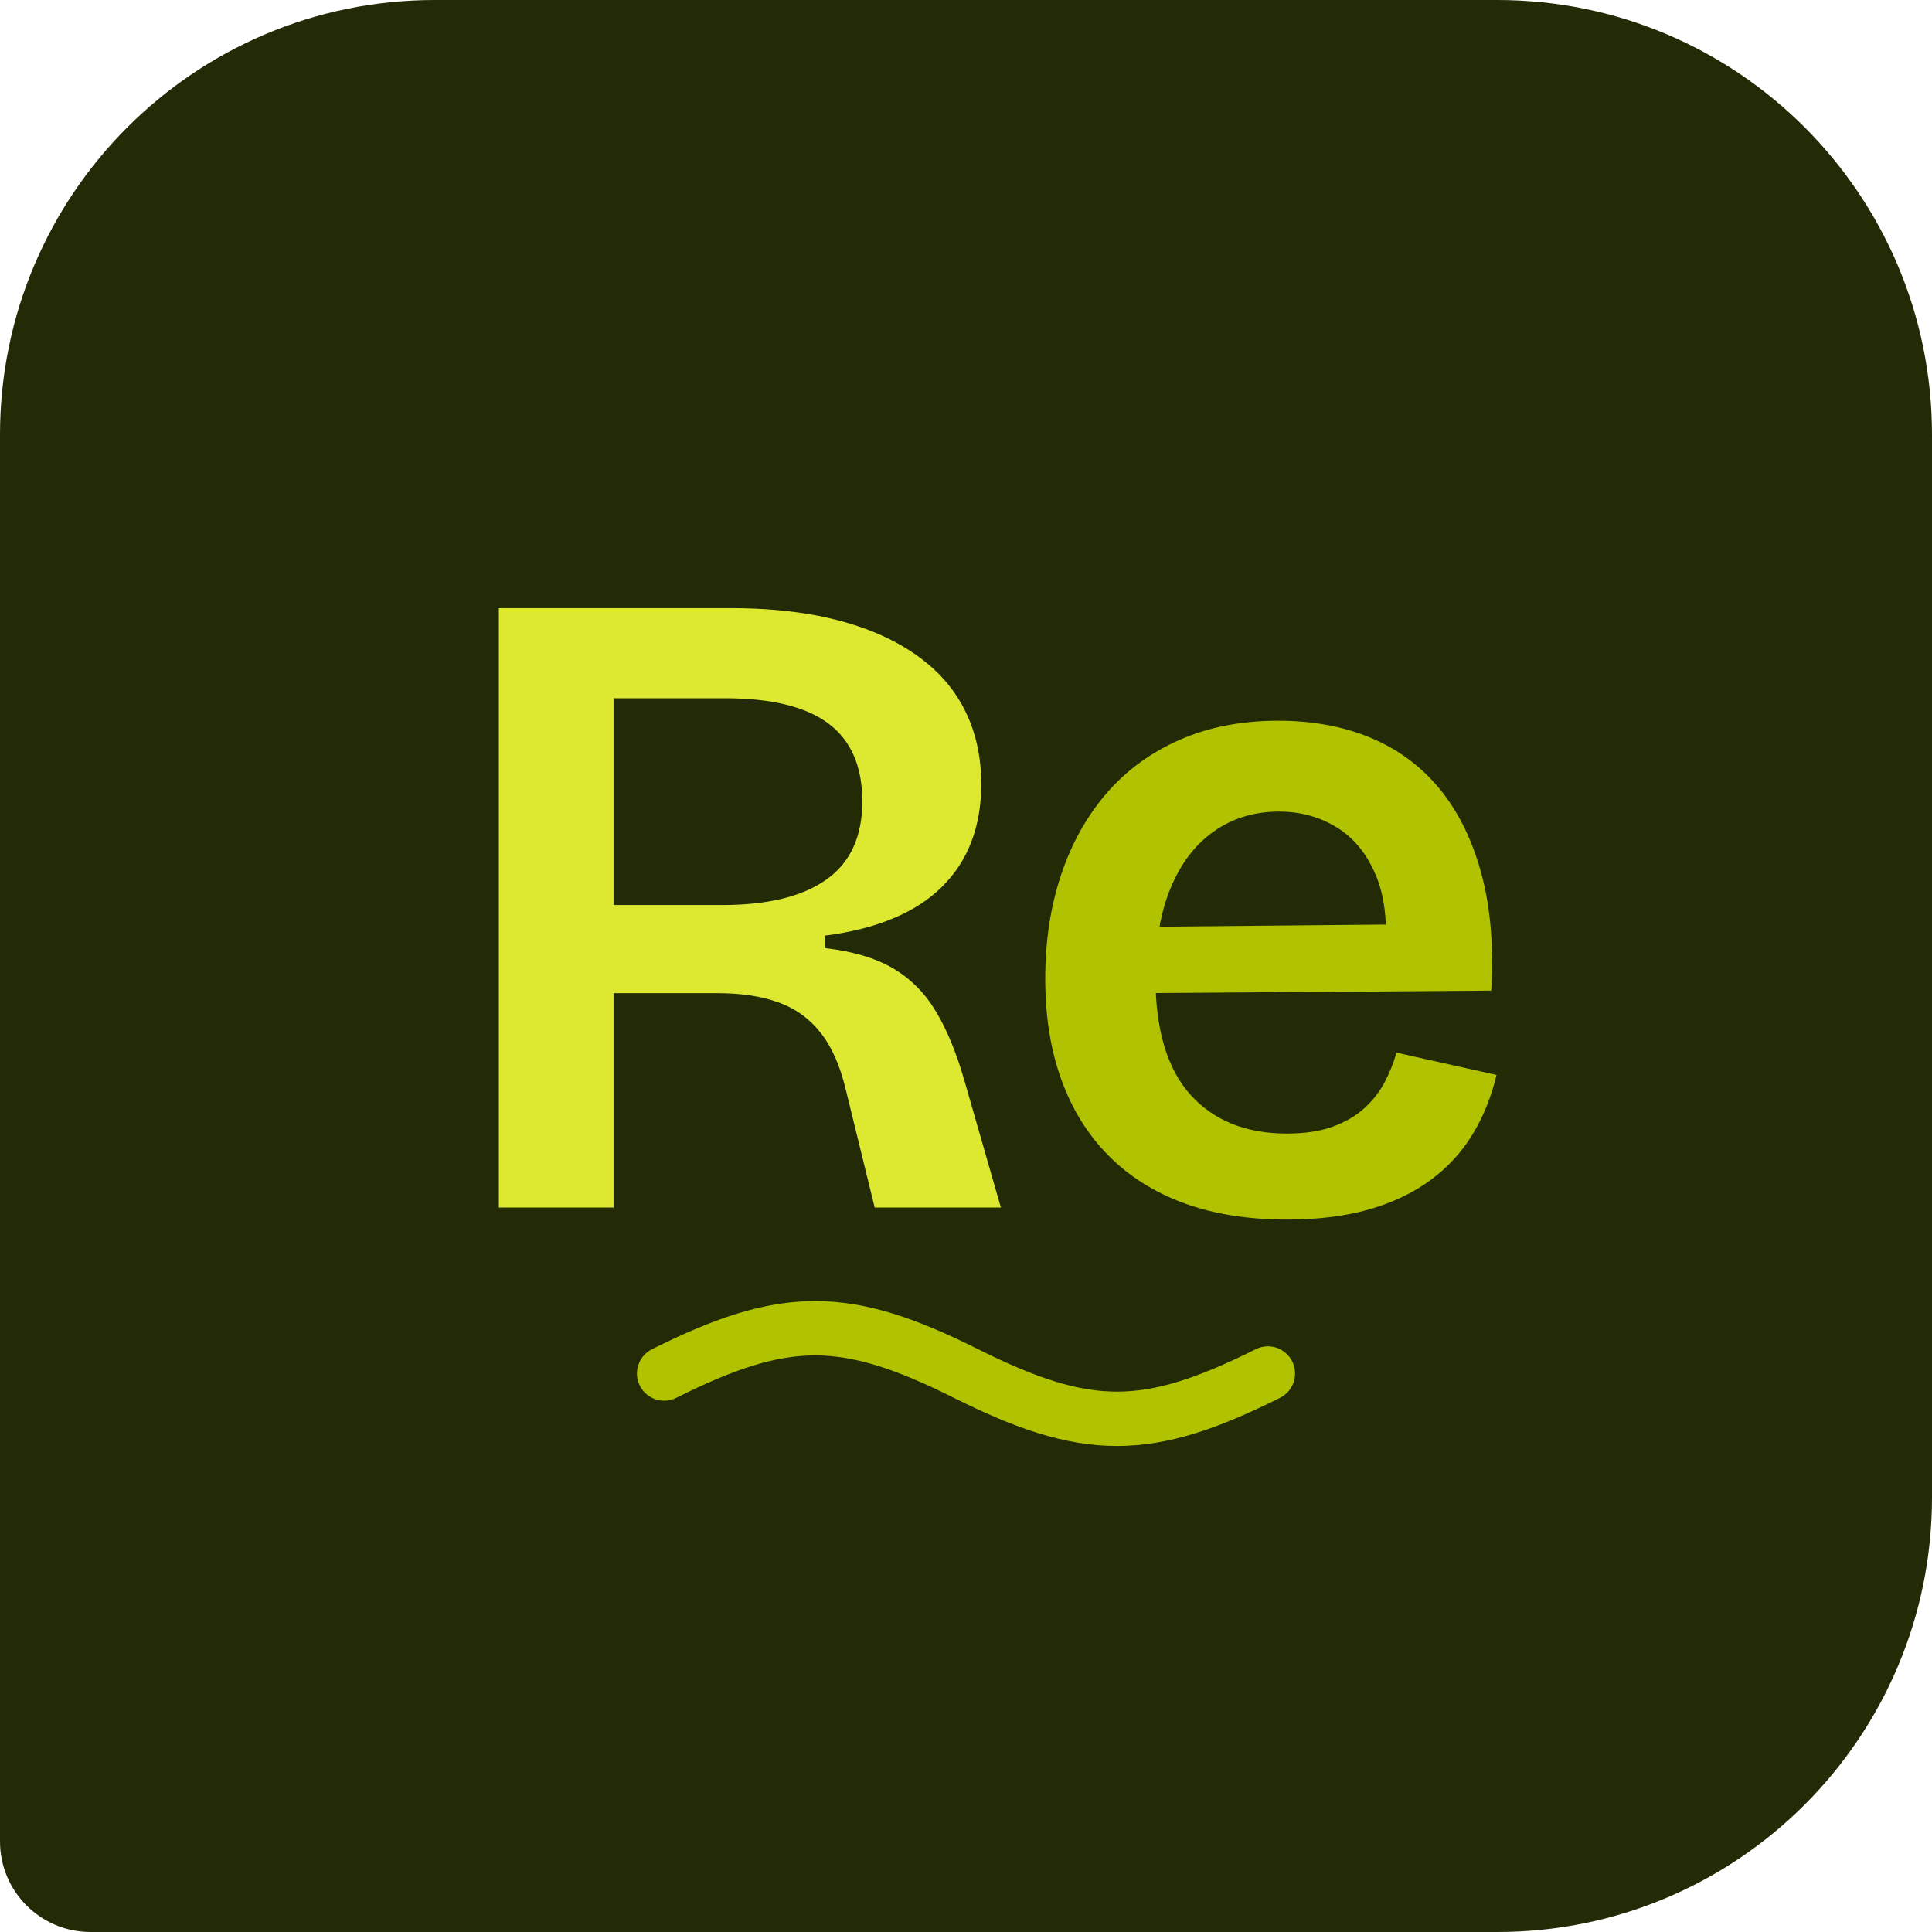
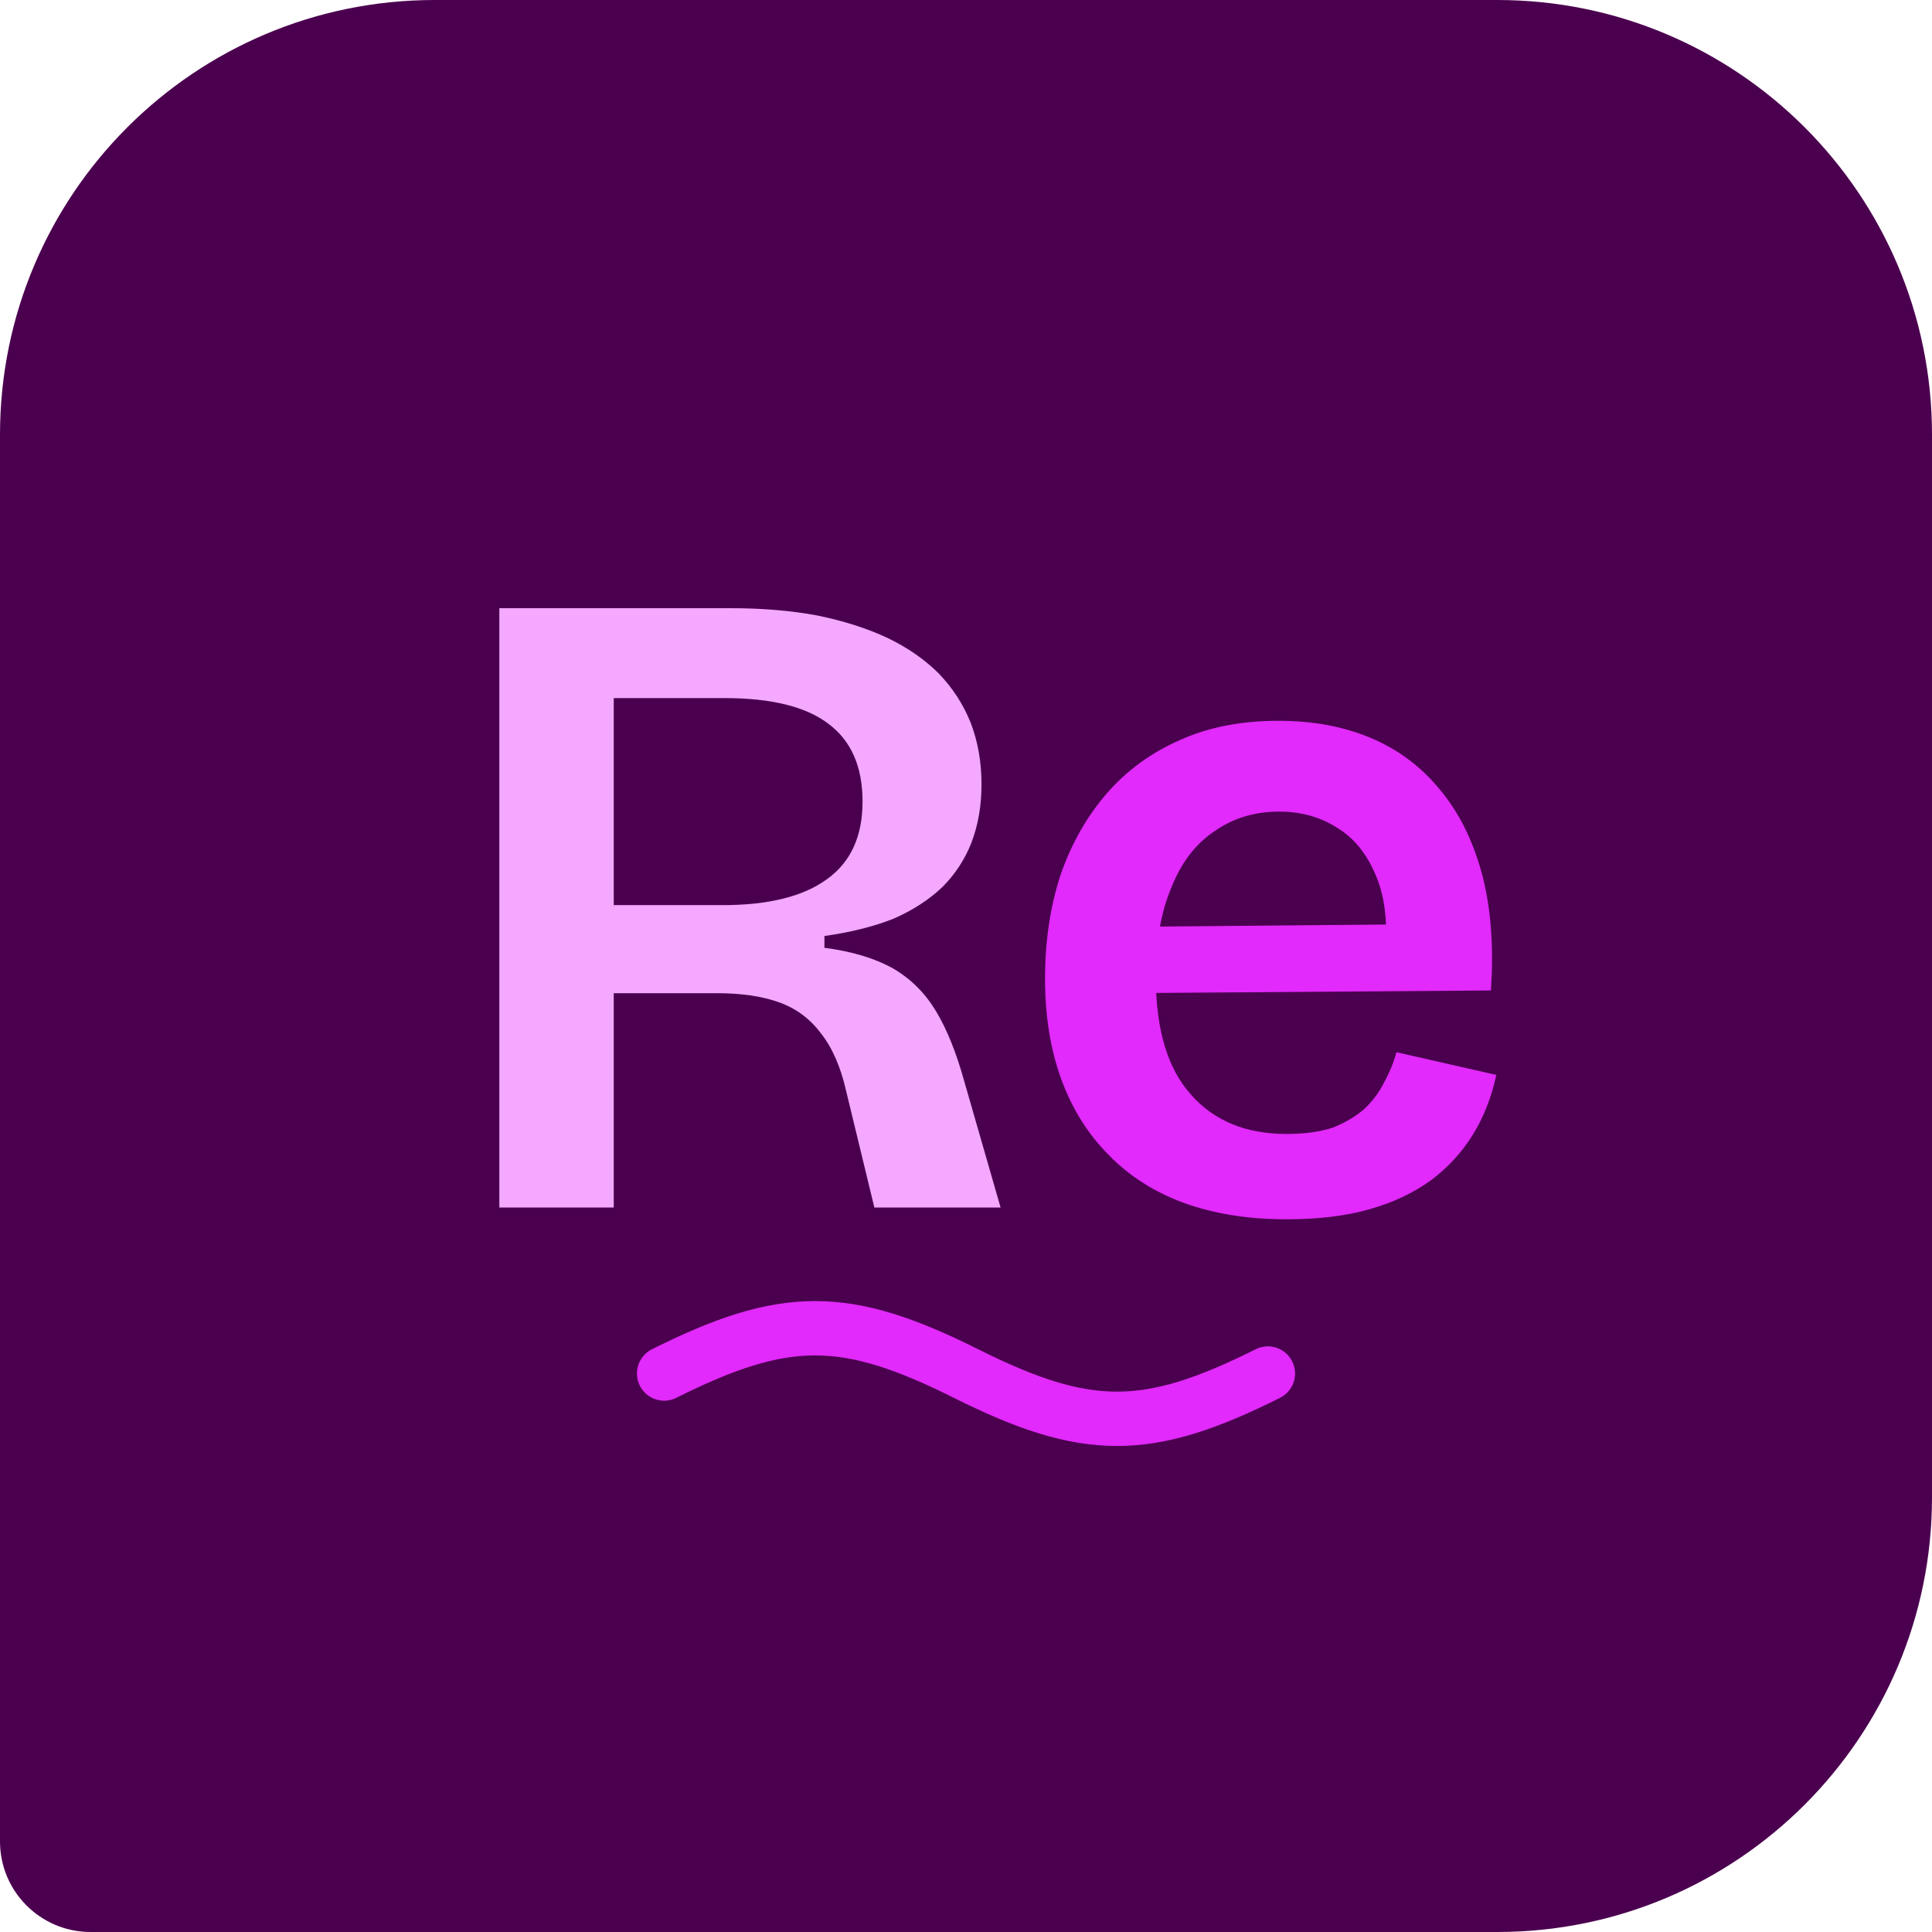
- <svg xmlns="http://www.w3.org/2000/svg" width="128" height="128" viewBox="0 0 128 128" role="img">
-   <path fill="#222b06" d="M28.8 0H99.2A28.8 28.8 0 0 1 128 28.8V99.2A28.8 28.8 0 0 1 99.2 128H6A6 6 0 0 1 0 122V28.8A28.8 28.8 0 0 1 28.8 0Z" />
-   <path fill="#dce930" d="M33.05 80V40.29H48.41Q51.57 40.29 54.17 40.79Q56.77 41.3 58.78 42.27Q60.79 43.24 62.19 44.64Q63.58 46.05 64.29 47.88Q65.01 49.72 65.01 51.95Q65.01 54.05 64.36 55.76Q63.71 57.47 62.4 58.76Q61.1 60.05 59.16 60.85Q57.22 61.66 54.64 61.99V62.81Q57.41 63.13 59.16 64.15Q60.91 65.18 62 67Q63.1 68.82 63.9 71.61L66.31 80H57.95L56.06 72.29Q55.5 69.87 54.39 68.45Q53.28 67.03 51.6 66.42Q49.92 65.8 47.54 65.8H40.65V80ZM40.65 59.96H47.86Q52.36 59.96 54.74 58.28Q57.13 56.6 57.13 53.09Q57.13 49.61 54.88 47.93Q52.64 46.26 48.02 46.26H40.65Z" />
-   <path fill="#b1c300" d="M85.26 80.8Q81.42 80.8 78.46 79.72Q75.49 78.63 73.44 76.56Q71.39 74.49 70.32 71.54Q69.25 68.58 69.25 64.84Q69.25 61.12 70.29 57.99Q71.33 54.86 73.31 52.56Q75.29 50.27 78.17 49.01Q81.05 47.75 84.68 47.75Q88.12 47.75 90.83 48.89Q93.55 50.03 95.4 52.29Q97.25 54.56 98.15 57.9Q99.05 61.23 98.8 65.63L74.16 65.81V61.42L94.38 61.23L91.72 63.68Q92.08 60.29 91.2 58.1Q90.31 55.9 88.6 54.84Q86.89 53.77 84.74 53.77Q82.29 53.77 80.44 55.07Q78.59 56.36 77.57 58.8Q76.55 61.23 76.55 64.71Q76.55 69.95 78.87 72.53Q81.19 75.1 85.26 75.1Q87.03 75.1 88.28 74.65Q89.52 74.2 90.36 73.45Q91.2 72.7 91.72 71.73Q92.23 70.77 92.52 69.74L99.15 71.22Q98.62 73.43 97.54 75.19Q96.46 76.95 94.74 78.21Q93.03 79.46 90.69 80.13Q88.34 80.8 85.26 80.8Z" />
-   <path fill="none" stroke="#b1c300" stroke-width="3.6" stroke-linecap="round" d="M44 91C52 87 56 87 64 91C72 95 76 95 84 91" />
+ <svg xmlns="http://www.w3.org/2000/svg" width="128" height="128" viewBox="0 0 128 128" role="img" aria-label="Regula">
+   <path d="M28.8 0H99.2A28.8 28.8 0 0 1 128 28.8V99.2A28.8 28.8 0 0 1 99.2 128H6A6 6 0 0 1 0 122V28.8A28.8 28.8 0 0 1 28.8 0Z" fill="#4b004f" />
+   <path fill="#f4a8ff" d="M78 0V660H333Q385 660 428 652Q472 643 506 627Q539 611 562 588Q585 564 597 534Q609 503 609 466Q609 431 598 402Q587 374 566 353Q544 332 512 318Q479 305 436 299V286Q482 280 512 263Q541 246 559 216Q577 186 590 139L630 0H491L460 128Q451 168 432 192Q414 216 386 226Q358 236 318 236H204V0ZM204 333H324Q399 333 438 361Q478 389 478 447Q478 505 440 533Q403 561 326 561H204Z" transform="translate(28.39 80.00) scale(0.06016 -0.06016)" />
+   <path fill="#e12afb" d="M307 -13Q244 -13 194 5Q145 23 111 58Q77 92 59 141Q41 190 41 252Q41 314 58 366Q76 418 109 456Q142 494 190 515Q237 536 298 536Q355 536 400 517Q445 498 476 460Q507 423 522 368Q537 312 532 239L123 236V309L459 312L415 271Q421 328 406 364Q391 401 363 418Q335 436 299 436Q258 436 227 414Q196 393 180 352Q163 312 163 254Q163 167 202 124Q240 81 307 81Q337 81 358 88Q378 96 392 108Q406 121 414 137Q423 153 428 171L538 146Q530 109 512 80Q494 51 466 30Q437 9 398 -2Q359 -13 307 -13Z" transform="translate(66.77 80.00) scale(0.06016 -0.06016)" />
+   <path fill="none" stroke="#e12afb" stroke-width="3.6" stroke-linecap="round" d="M44 91C52 87 56 87 64 91C72 95 76 95 84 91" />
</svg>
